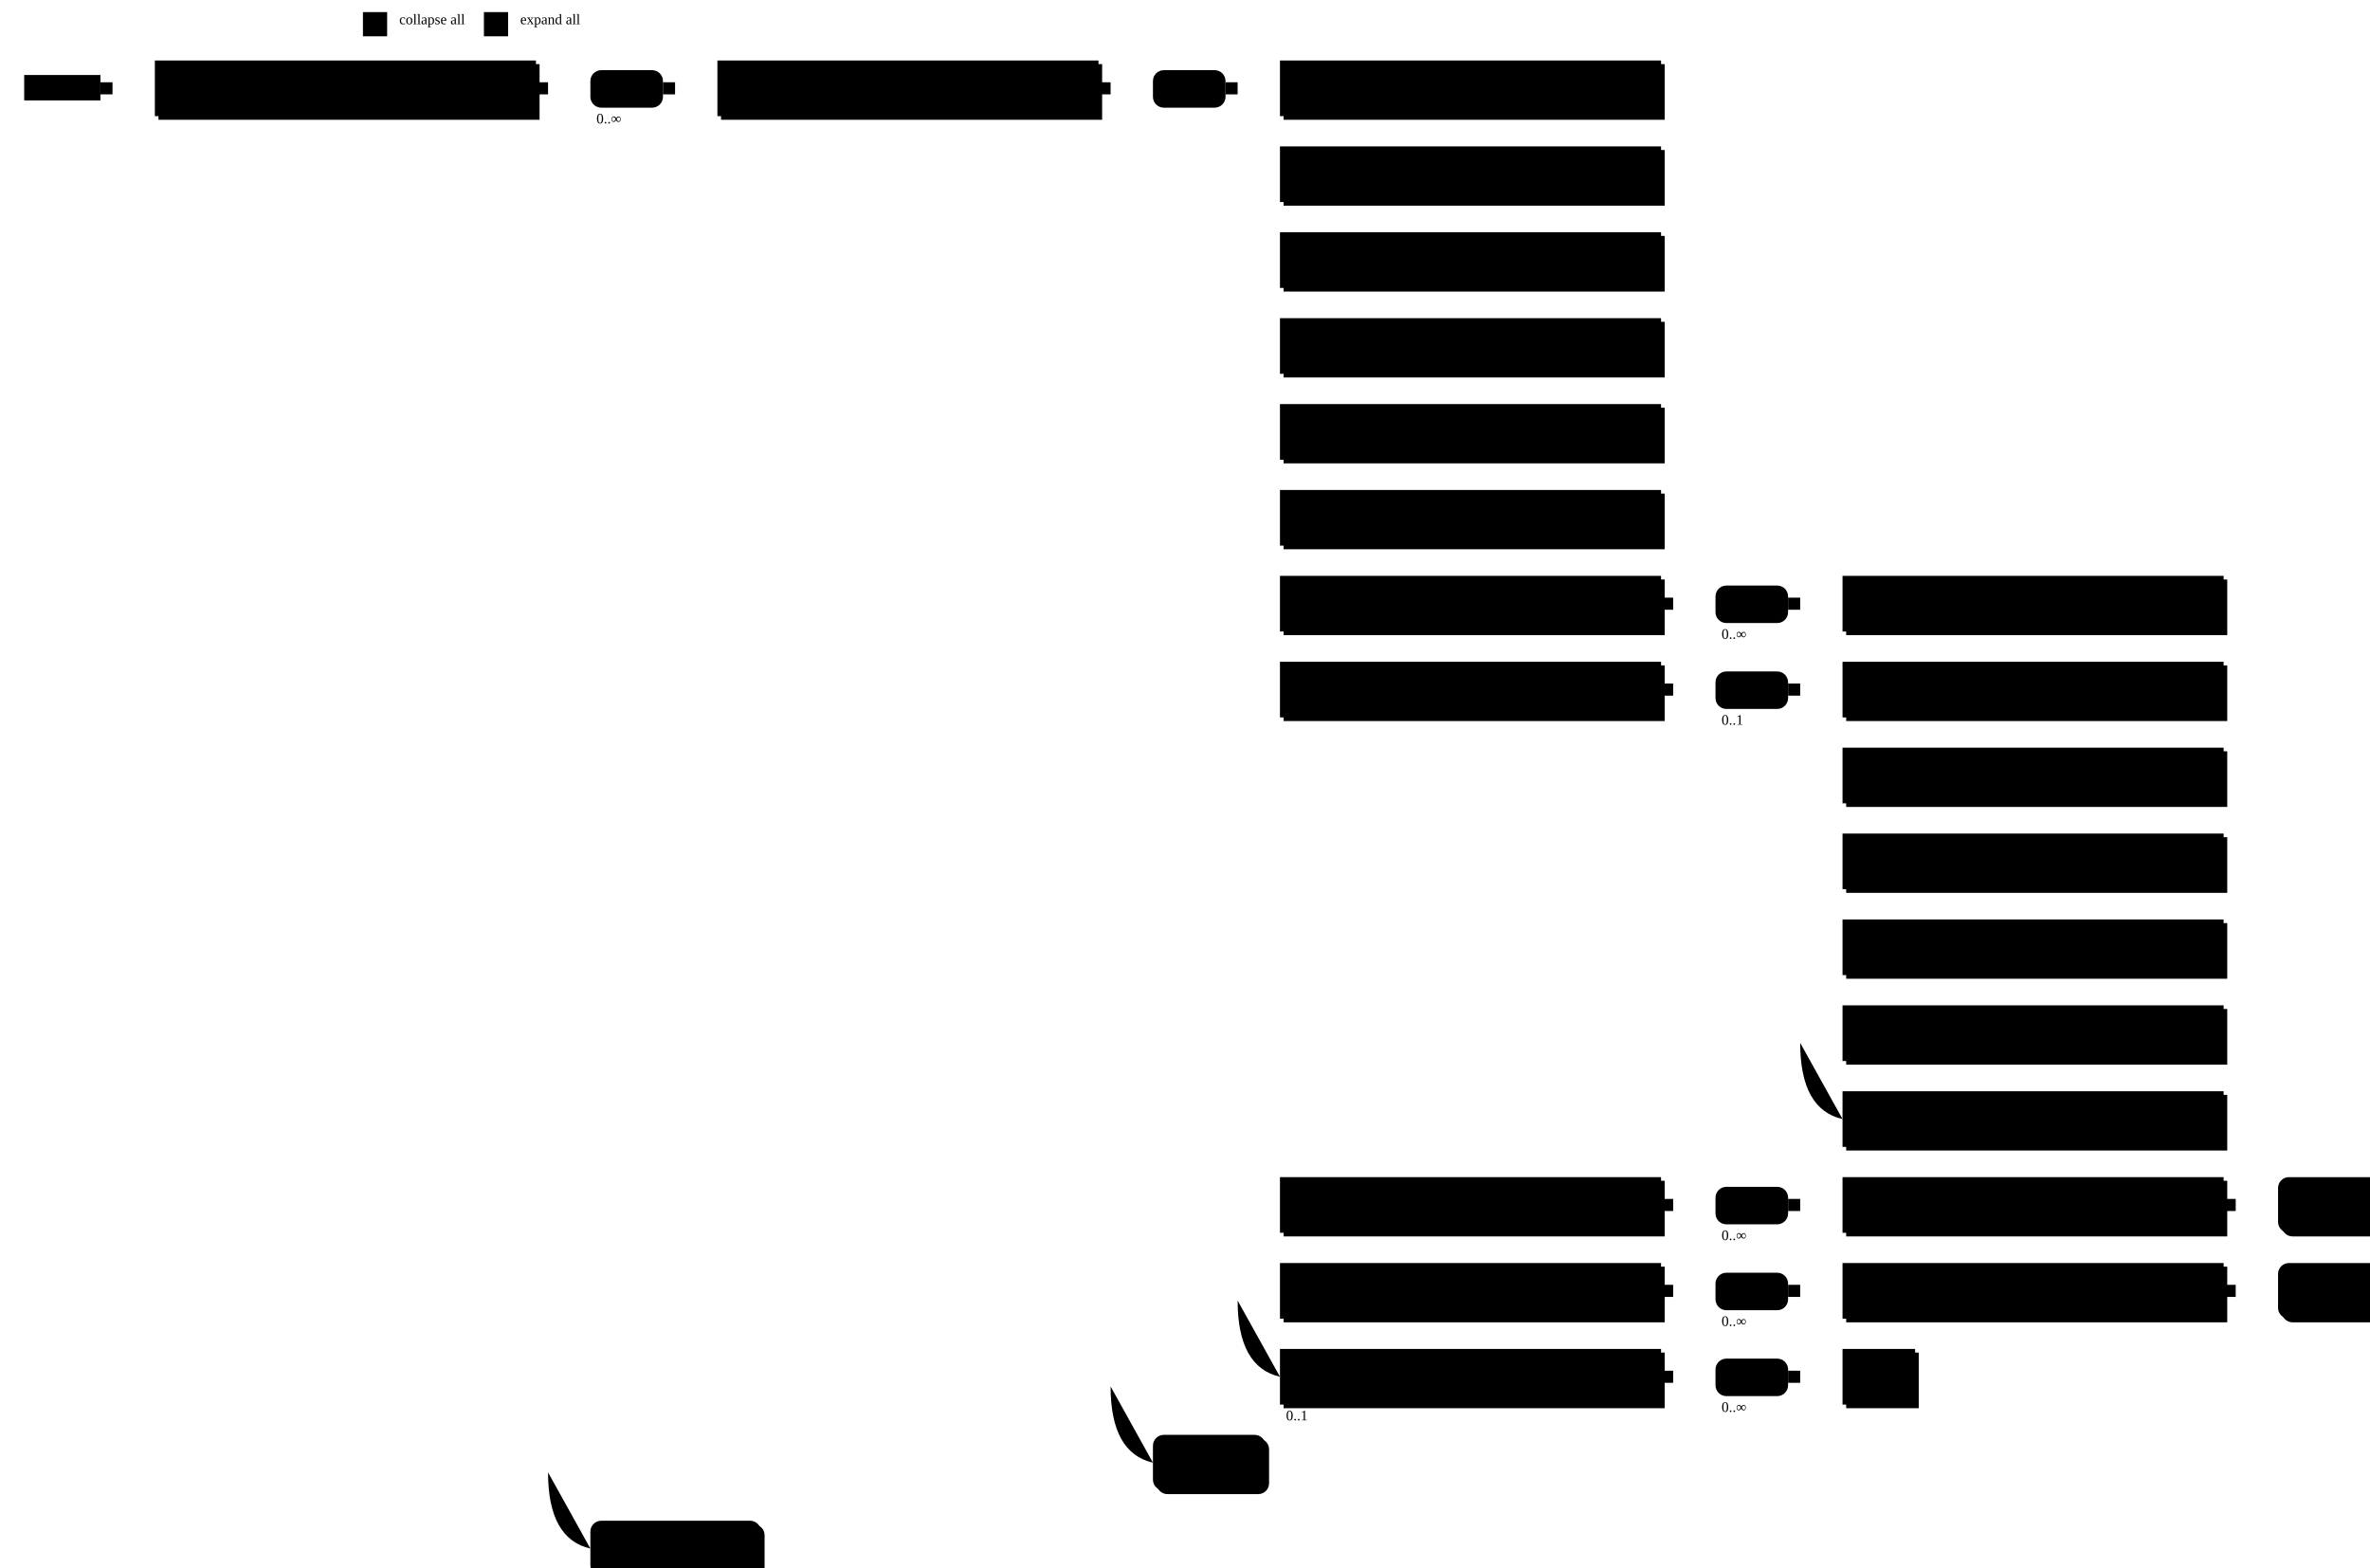
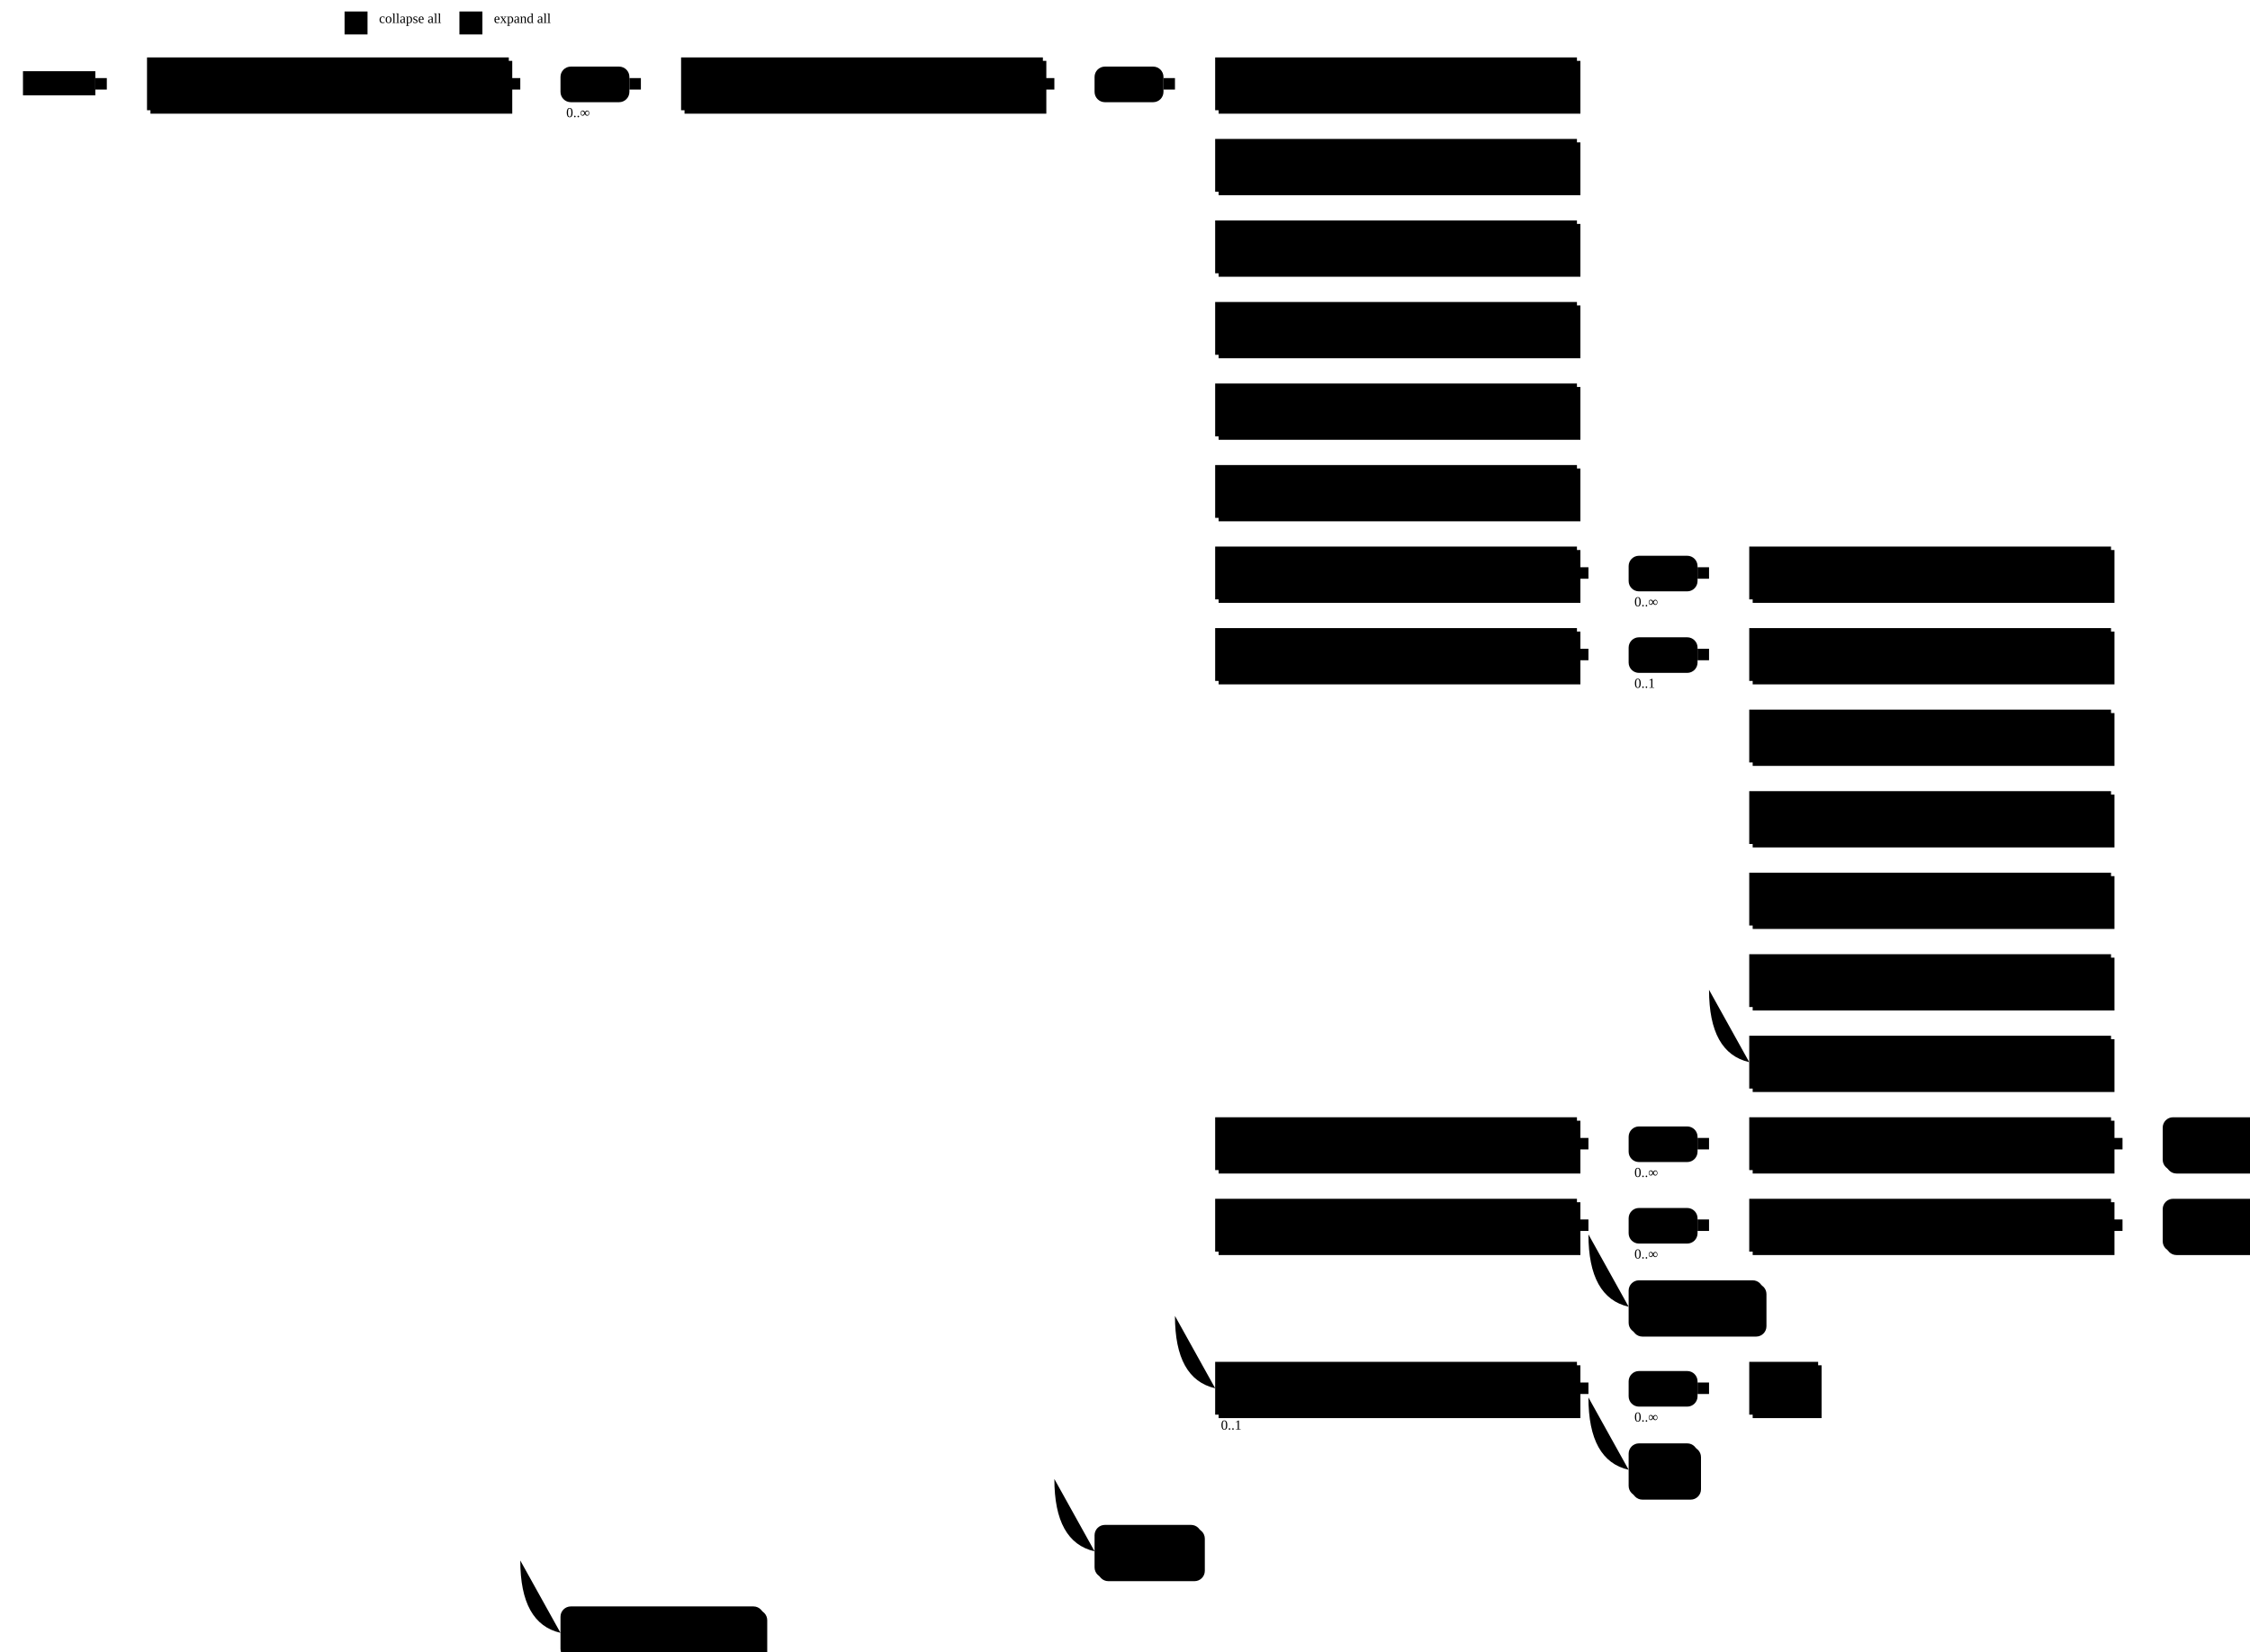
<svg xmlns="http://www.w3.org/2000/svg" xmlns:xlink="http://www.w3.org/1999/xlink" id="svg">
  <defs>
    <symbol class="button" id="plus">
      <rect x="1" y="1" width="10" height="10" />
      <line x1="3" y1="6" x2="9" y2="6" />
      <line x1="6" y1="3" x2="6" y2="9" />
    </symbol>
    <symbol class="button" id="minus">
      <rect x="1" y="1" width="10" height="10" />
      <line x1="3" y1="6" x2="9" y2="6" />
    </symbol>
  </defs>
  <rect class="button" x="300" y="10" width="20" height="20" />
  <line x1="303" y1="20" x2="317" y2="20" />
  <text x="330" y="20">collapse all</text>
  <rect class="button" x="400" y="10" width="20" height="20" />
  <line x1="403" y1="20" x2="417" y2="20" />
  <line x1="410" y1="13" x2="410" y2="27" />
  <text x="430" y="20">expand all</text>
  <g id="_1" class="box" transform="translate(20,50)">
    <rect class="boxschema" x="0" y="12" width="63" height="21" />
    <text x="5" y="27">
      <tspan class="big">/ </tspan>schema</text>
    <use x="62" y="17" xlink:href="#minus" id="s_1" />
  </g>
  <g id="_1_1" class="box" transform="translate(128,50)">
    <rect class="shadow" x="3" y="3" width="315" height="46" />
    <rect class="boxelement" x="0" y="0" width="315" height="46" />
    <text class="element-namespace" x="5" y="13">https://www.measurement.govt.nz/equipment-register</text>
    <text class="element-name" x="5" y="27">register</text>
    <line class="connection" x1="-35" y1="23" x2="0" y2="23" />
    <use x="314" y="17" xlink:href="#minus" id="s_1_1" />
  </g>
  <g id="_1_1_1" class="box" transform="translate(488,50)">
    <rect class="boxcompositor" x="0" y="8" width="60" height="31" rx="9" />
    <circle cx="42" cy="14" r="2" />
    <circle cx="42" cy="23" r="2" />
    <circle cx="42" cy="32" r="2" />
    <text class="small" x="30" y="17">1</text>
    <text class="small" x="30" y="26">2</text>
    <text class="small" x="30" y="35">3</text>
    <line x1="42" y1="14" x2="42" y2="32" />
    <text x="5" y="52">0..∞</text>
    <line class="connection" x1="-35" y1="23" x2="0" y2="23" />
    <use x="59" y="17" xlink:href="#minus" id="s_1_1_1" />
  </g>
  <g id="_1_1_1_1" class="box" transform="translate(593,50)">
    <rect class="shadow" x="3" y="3" width="315" height="46" />
    <rect class="boxelement" x="0" y="0" width="315" height="46" />
    <text class="element-namespace" x="5" y="13">https://www.measurement.govt.nz/equipment-register</text>
    <text class="element-name" x="5" y="27">equipment</text>
    <text class="element-type" x="5" y="41">type: equipment</text>
    <line class="connection" x1="-35" y1="23" x2="0" y2="23" />
    <use x="314" y="17" xlink:href="#minus" id="s_1_1_1_1" />
  </g>
  <g id="_1_1_1_1_1" class="box" transform="translate(953,50)">
    <rect class="boxcompositor" x="0" y="8" width="60" height="31" rx="9" />
    <circle cx="42" cy="14" r="2" />
    <circle cx="42" cy="23" r="2" />
    <circle cx="42" cy="32" r="2" />
    <text class="small" x="30" y="17">1</text>
    <text class="small" x="30" y="26">2</text>
    <text class="small" x="30" y="35">3</text>
    <line x1="42" y1="14" x2="42" y2="32" />
    <line class="connection" x1="-35" y1="23" x2="0" y2="23" />
    <use x="59" y="17" xlink:href="#minus" id="s_1_1_1_1_1" />
  </g>
  <g id="_1_1_1_1_1_1" class="box" transform="translate(1058,50)">
    <rect class="shadow" x="3" y="3" width="315" height="46" />
    <rect class="boxelement" x="0" y="0" width="315" height="46" />
    <text class="element-namespace" x="5" y="13">https://www.measurement.govt.nz/equipment-register</text>
    <text class="element-name" x="5" y="27">id</text>
-     <text class="element-type" x="5" y="41">type: idPattern</text>
+     <text class="element-type" x="5" y="41">type: idPatternString</text>
    <line class="connection" x1="-35" y1="23" x2="0" y2="23" />
  </g>
  <g id="_1_1_1_1_1_2" class="box" transform="translate(1058,121)">
    <rect class="shadow" x="3" y="3" width="315" height="46" />
    <rect class="boxelement" x="0" y="0" width="315" height="46" />
    <text class="element-namespace" x="5" y="13">https://www.measurement.govt.nz/equipment-register</text>
    <text class="element-name" x="5" y="27">manufacturer</text>
    <text class="element-type" x="5" y="41">type: tokenizedString</text>
    <line class="connection" x1="-35" y1="23" x2="0" y2="23" />
  </g>
  <g id="_1_1_1_1_1_3" class="box" transform="translate(1058,192)">
    <rect class="shadow" x="3" y="3" width="315" height="46" />
    <rect class="boxelement" x="0" y="0" width="315" height="46" />
    <text class="element-namespace" x="5" y="13">https://www.measurement.govt.nz/equipment-register</text>
    <text class="element-name" x="5" y="27">model</text>
    <text class="element-type" x="5" y="41">type: tokenizedString</text>
    <line class="connection" x1="-35" y1="23" x2="0" y2="23" />
  </g>
  <g id="_1_1_1_1_1_4" class="box" transform="translate(1058,263)">
    <rect class="shadow" x="3" y="3" width="315" height="46" />
    <rect class="boxelement" x="0" y="0" width="315" height="46" />
    <text class="element-namespace" x="5" y="13">https://www.measurement.govt.nz/equipment-register</text>
    <text class="element-name" x="5" y="27">serial</text>
    <text class="element-type" x="5" y="41">type: tokenizedString</text>
    <line class="connection" x1="-35" y1="23" x2="0" y2="23" />
  </g>
  <g id="_1_1_1_1_1_5" class="box" transform="translate(1058,334)">
    <rect class="shadow" x="3" y="3" width="315" height="46" />
    <rect class="boxelement" x="0" y="0" width="315" height="46" />
    <text class="element-namespace" x="5" y="13">https://www.measurement.govt.nz/equipment-register</text>
    <text class="element-name" x="5" y="27">description</text>
    <text class="element-type" x="5" y="41">type: string</text>
    <line class="connection" x1="-35" y1="23" x2="0" y2="23" />
  </g>
  <g id="_1_1_1_1_1_6" class="box" transform="translate(1058,405)">
    <rect class="shadow" x="3" y="3" width="315" height="46" />
    <rect class="boxelement" x="0" y="0" width="315" height="46" />
    <text class="element-namespace" x="5" y="13">https://www.measurement.govt.nz/equipment-register</text>
    <text class="element-name" x="5" y="27">active</text>
    <text class="element-type" x="5" y="41">type: boolean</text>
    <line class="connection" x1="-35" y1="23" x2="0" y2="23" />
  </g>
  <g id="_1_1_1_1_1_7" class="box" transform="translate(1058,476)">
    <rect class="shadow" x="3" y="3" width="315" height="46" />
    <rect class="boxelement" x="0" y="0" width="315" height="46" />
    <text class="element-namespace" x="5" y="13">https://www.measurement.govt.nz/equipment-register</text>
    <text class="element-name" x="5" y="27">calibrations</text>
    <text class="element-type" x="5" y="41">type: calibrations</text>
    <line class="connection" x1="-35" y1="23" x2="0" y2="23" />
    <use x="314" y="17" xlink:href="#minus" id="s_1_1_1_1_1_7" />
  </g>
  <g id="_1_1_1_1_1_7_1" class="box" transform="translate(1418,476)">
    <rect class="boxcompositor" x="0" y="8" width="60" height="31" rx="9" />
    <circle cx="42" cy="14" r="2" />
    <circle cx="42" cy="23" r="2" />
    <circle cx="42" cy="32" r="2" />
    <text class="small" x="30" y="17">1</text>
    <text class="small" x="30" y="26">2</text>
    <text class="small" x="30" y="35">3</text>
    <line x1="42" y1="14" x2="42" y2="32" />
    <text x="5" y="52">0..∞</text>
    <line class="connection" x1="-35" y1="23" x2="0" y2="23" />
    <use x="59" y="17" xlink:href="#minus" id="s_1_1_1_1_1_7_1" />
  </g>
  <g id="_1_1_1_1_1_7_1_1" class="box" transform="translate(1523,476)">
    <rect class="shadow" x="3" y="3" width="315" height="46" />
    <rect class="boxelement" x="0" y="0" width="315" height="46" />
    <text class="element-namespace" x="5" y="13">https://www.measurement.govt.nz/equipment-register</text>
    <text class="element-name" x="5" y="27">calibration</text>
    <text class="element-type" x="5" y="41">type: calibration</text>
    <line class="connection" x1="-35" y1="23" x2="0" y2="23" />
  </g>
  <g id="_1_1_1_1_1_8" class="box" transform="translate(1058,547)">
    <rect class="shadow" x="3" y="3" width="315" height="46" />
    <rect class="boxelement" x="0" y="0" width="315" height="46" />
    <text class="element-namespace" x="5" y="13">https://www.measurement.govt.nz/equipment-register</text>
    <text class="element-name" x="5" y="27">documentation</text>
    <text class="element-type" x="5" y="41">type: documentation</text>
    <line class="connection" x1="-35" y1="23" x2="0" y2="23" />
    <use x="314" y="17" xlink:href="#minus" id="s_1_1_1_1_1_8" />
  </g>
  <g id="_1_1_1_1_1_8_1" class="box" transform="translate(1418,547)">
    <rect class="boxcompositor" x="0" y="8" width="60" height="31" rx="9" />
    <circle cx="42" cy="14" r="2" />
    <circle cx="42" cy="23" r="2" />
    <circle cx="42" cy="32" r="2" />
    <text class="small" x="30" y="17">1</text>
    <text class="small" x="30" y="26">2</text>
    <text class="small" x="30" y="35">3</text>
    <line x1="42" y1="14" x2="42" y2="32" />
    <text x="5" y="52">0..1</text>
    <line class="connection" x1="-35" y1="23" x2="0" y2="23" />
    <use x="59" y="17" xlink:href="#minus" id="s_1_1_1_1_1_8_1" />
  </g>
  <g id="_1_1_1_1_1_8_1_1" class="box" transform="translate(1523,547)">
    <rect class="shadow" x="3" y="3" width="315" height="46" />
    <rect class="boxelement" x="0" y="0" width="315" height="46" />
    <text class="element-namespace" x="5" y="13">https://www.measurement.govt.nz/equipment-register</text>
    <text class="element-name" x="5" y="27">accessories</text>
    <text class="element-type" x="5" y="41">type: string</text>
    <line class="connection" x1="-35" y1="23" x2="0" y2="23" />
  </g>
  <g id="_1_1_1_1_1_8_1_2" class="box" transform="translate(1523,618)">
    <rect class="shadow" x="3" y="3" width="315" height="46" />
    <rect class="boxelement" x="0" y="0" width="315" height="46" />
    <text class="element-namespace" x="5" y="13">https://www.measurement.govt.nz/equipment-register</text>
    <text class="element-name" x="5" y="27">manual</text>
    <text class="element-type" x="5" y="41">type: anyURI</text>
    <line class="connection" x1="-35" y1="23" x2="0" y2="23" />
  </g>
  <g id="_1_1_1_1_1_8_1_3" class="box" transform="translate(1523,689)">
    <rect class="shadow" x="3" y="3" width="315" height="46" />
    <rect class="boxelement" x="0" y="0" width="315" height="46" />
    <text class="element-namespace" x="5" y="13">https://www.measurement.govt.nz/equipment-register</text>
    <text class="element-name" x="5" y="27">personnelRestrictions</text>
    <text class="element-type" x="5" y="41">type: string</text>
    <line class="connection" x1="-35" y1="23" x2="0" y2="23" />
  </g>
  <g id="_1_1_1_1_1_8_1_4" class="box" transform="translate(1523,760)">
    <rect class="shadow" x="3" y="3" width="315" height="46" />
    <rect class="boxelement" x="0" y="0" width="315" height="46" />
    <text class="element-namespace" x="5" y="13">https://www.measurement.govt.nz/equipment-register</text>
    <text class="element-name" x="5" y="27">serviceAgent</text>
    <text class="element-type" x="5" y="41">type: string</text>
    <line class="connection" x1="-35" y1="23" x2="0" y2="23" />
  </g>
  <g id="_1_1_1_1_1_8_1_5" class="box" transform="translate(1523,831)">
    <rect class="shadow" x="3" y="3" width="315" height="46" />
    <rect class="boxelement" x="0" y="0" width="315" height="46" />
    <text class="element-namespace" x="5" y="13">https://www.measurement.govt.nz/equipment-register</text>
    <text class="element-name" x="5" y="27">warrantyExpirationDate</text>
    <text class="element-type" x="5" y="41">type: date</text>
    <line class="connection" x1="-35" y1="23" x2="0" y2="23" />
  </g>
  <g id="_1_1_1_1_1_8_1_6" class="box" transform="translate(1523,902)">
    <rect class="shadow" x="3" y="3" width="315" height="46" />
    <rect class="boxelement" x="0" y="0" width="315" height="46" />
    <text class="element-namespace" x="5" y="13">https://www.measurement.govt.nz/equipment-register</text>
    <text class="element-name" x="5" y="27">yearPurchased</text>
    <text class="element-type" x="5" y="41">type: gYear</text>
    <line class="connection" id="p_1_1_1_1_1_8_1_6" x1="-35" y1="-332" x2="-35" y2="-40" />
    <path class="connection" d="M-35,-40 Q-35,15 0,23" />
  </g>
  <g id="_1_1_1_1_1_9" class="box" transform="translate(1058,973)">
    <rect class="shadow" x="3" y="3" width="315" height="46" />
    <rect class="boxelement" x="0" y="0" width="315" height="46" />
    <text class="element-namespace" x="5" y="13">https://www.measurement.govt.nz/equipment-register</text>
    <text class="element-name" x="5" y="27">firmware</text>
    <text class="element-type" x="5" y="41">type: firmware</text>
    <line class="connection" x1="-35" y1="23" x2="0" y2="23" />
    <use x="314" y="17" xlink:href="#minus" id="s_1_1_1_1_1_9" />
  </g>
  <g id="_1_1_1_1_1_9_1" class="box" transform="translate(1418,973)">
    <rect class="boxcompositor" x="0" y="8" width="60" height="31" rx="9" />
    <circle cx="42" cy="14" r="2" />
    <circle cx="42" cy="23" r="2" />
    <circle cx="42" cy="32" r="2" />
    <text class="small" x="30" y="17">1</text>
    <text class="small" x="30" y="26">2</text>
    <text class="small" x="30" y="35">3</text>
    <line x1="42" y1="14" x2="42" y2="32" />
    <text x="5" y="52">0..∞</text>
    <line class="connection" x1="-35" y1="23" x2="0" y2="23" />
    <use x="59" y="17" xlink:href="#minus" id="s_1_1_1_1_1_9_1" />
  </g>
  <g id="_1_1_1_1_1_9_1_1" class="box" transform="translate(1523,973)">
    <rect class="shadow" x="3" y="3" width="315" height="46" />
    <rect class="boxelement" x="0" y="0" width="315" height="46" />
    <text class="element-namespace" x="5" y="13">https://www.measurement.govt.nz/equipment-register</text>
    <text class="element-name" x="5" y="27">version</text>
    <text class="element-type" x="5" y="41">type: comment</text>
    <line class="connection" x1="-35" y1="23" x2="0" y2="23" />
    <use x="314" y="17" xlink:href="#minus" id="s_1_1_1_1_1_9_1_1" />
  </g>
  <g id="_1_1_1_1_1_9_1_1_1" class="box" transform="translate(1883,973)">
    <rect class="shadow" x="3" y="3" width="93" height="46" rx="9" />
    <rect class="boxattribute1" x="0" y="0" width="93" height="46" rx="9" />
    <text class="strong" x="5" y="27">
      <tspan class="big">@</tspan> date</text>
    <text class="visible" x="5" y="41">type: date</text>
    <text class="hidden" visibility="hidden" x="5" y="41">use: required</text>
    <line class="connection" x1="-35" y1="23" x2="0" y2="23" />
  </g>
  <g id="_1_1_1_1_1_10" class="box" transform="translate(1058,1044)">
    <rect class="shadow" x="3" y="3" width="315" height="46" />
    <rect class="boxelement" x="0" y="0" width="315" height="46" />
    <text class="element-namespace" x="5" y="13">https://www.measurement.govt.nz/equipment-register</text>
    <text class="element-name" x="5" y="27">maintenance</text>
    <text class="element-type" x="5" y="41">type: maintenance</text>
    <line class="connection" x1="-35" y1="23" x2="0" y2="23" />
    <use x="314" y="17" xlink:href="#minus" id="s_1_1_1_1_1_10" />
  </g>
  <g id="_1_1_1_1_1_10_1" class="box" transform="translate(1418,1044)">
    <rect class="boxcompositor" x="0" y="8" width="60" height="31" rx="9" />
    <circle cx="42" cy="14" r="2" />
    <circle cx="42" cy="23" r="2" />
    <circle cx="42" cy="32" r="2" />
    <text class="small" x="30" y="17">1</text>
    <text class="small" x="30" y="26">2</text>
    <text class="small" x="30" y="35">3</text>
    <line x1="42" y1="14" x2="42" y2="32" />
    <text x="5" y="52">0..∞</text>
    <line class="connection" x1="-35" y1="23" x2="0" y2="23" />
    <use x="59" y="17" xlink:href="#minus" id="s_1_1_1_1_1_10_1" />
  </g>
  <g id="_1_1_1_1_1_10_1_1" class="box" transform="translate(1523,1044)">
    <rect class="shadow" x="3" y="3" width="315" height="46" />
    <rect class="boxelement" x="0" y="0" width="315" height="46" />
    <text class="element-namespace" x="5" y="13">https://www.measurement.govt.nz/equipment-register</text>
    <text class="element-name" x="5" y="27">task</text>
    <text class="element-type" x="5" y="41">type: comment</text>
    <line class="connection" x1="-35" y1="23" x2="0" y2="23" />
    <use x="314" y="17" xlink:href="#minus" id="s_1_1_1_1_1_10_1_1" />
  </g>
  <g id="_1_1_1_1_1_10_1_1_1" class="box" transform="translate(1883,1044)">
    <rect class="shadow" x="3" y="3" width="93" height="46" rx="9" />
    <rect class="boxattribute1" x="0" y="0" width="93" height="46" rx="9" />
    <text class="strong" x="5" y="27">
      <tspan class="big">@</tspan> date</text>
    <text class="visible" x="5" y="41">type: date</text>
    <text class="hidden" visibility="hidden" x="5" y="41">use: required</text>
    <line class="connection" x1="-35" y1="23" x2="0" y2="23" />
  </g>
-   <g id="_1_1_1_1_1_11" class="box" transform="translate(1058,1115)">
+   <g id="_1_1_1_1_1_10_2" class="box" transform="translate(1418,1115)">
+     <rect class="shadow" x="3" y="3" width="117" height="46" rx="9" />
+     <rect class="boxattribute2" x="0" y="0" width="117" height="46" rx="9" />
+     <text class="hidden" visibility="hidden" x="5" y="13">default: 0.0E1</text>
+     <text class="strong" x="5" y="27">
+       <tspan class="big">@</tspan> cycle</text>
+     <text class="visible" x="5" y="41">type: cyclePeriod</text>
+     <text class="hidden" visibility="hidden" x="5" y="41">use: optional</text>
+     <line class="connection" id="p_1_1_1_1_1_10_2" x1="-35" y1="-48" x2="-35" y2="-40" />
+     <path class="connection" d="M-35,-40 Q-35,15 0,23" />
+   </g>
+   <g id="_1_1_1_1_1_11" class="box" transform="translate(1058,1186)">
    <rect class="shadow" x="3" y="3" width="315" height="46" />
    <rect class="boxelement" x="0" y="0" width="315" height="46" />
    <text class="element-namespace" x="5" y="13">https://www.measurement.govt.nz/equipment-register</text>
    <text class="element-name" x="5" y="27">custom</text>
    <text class="element-type" x="5" y="41">type: custom</text>
    <text x="5" y="59">0..1</text>
-     <line class="connection" id="p_1_1_1_1_1_11" x1="-35" y1="-1042" x2="-35" y2="-40" />
+     <line class="connection" id="p_1_1_1_1_1_11" x1="-35" y1="-1113" x2="-35" y2="-40" />
    <path class="connection" d="M-35,-40 Q-35,15 0,23" />
    <use x="314" y="17" xlink:href="#minus" id="s_1_1_1_1_1_11" />
  </g>
-   <g id="_1_1_1_1_1_11_1" class="box" transform="translate(1418,1115)">
+   <g id="_1_1_1_1_1_11_1" class="box" transform="translate(1418,1186)">
    <rect class="boxcompositor" x="0" y="8" width="60" height="31" rx="9" />
    <circle cx="42" cy="14" r="2" />
    <circle cx="42" cy="23" r="2" />
    <circle cx="42" cy="32" r="2" />
    <text class="small" x="30" y="17">1</text>
    <text class="small" x="30" y="26">2</text>
    <text class="small" x="30" y="35">3</text>
    <line x1="42" y1="14" x2="42" y2="32" />
    <text x="5" y="52">0..∞</text>
    <line class="connection" x1="-35" y1="23" x2="0" y2="23" />
    <use x="59" y="17" xlink:href="#minus" id="s_1_1_1_1_1_11_1" />
  </g>
-   <g id="_1_1_1_1_1_11_1_1" class="box" transform="translate(1523,1115)">
+   <g id="_1_1_1_1_1_11_1_1" class="box" transform="translate(1523,1186)">
    <rect class="shadow" x="3" y="3" width="60" height="46" />
    <rect class="boxany" x="0" y="0" width="60" height="46" />
-     <rect class="skip" x="6" y="34" width="6" height="6" />
-     <rect class="skip" x="16" y="34" width="6" height="6" />
-     <rect class="skip" x="26" y="34" width="6" height="6" />
+     <rect class="lax" x="6" y="34" width="6" height="6" />
+     <rect class="lax" x="16" y="34" width="6" height="6" />
+     <rect class="lax" x="26" y="34" width="6" height="6" />
    <text x="5" y="13">any NS</text>
    <text class="strong" x="5" y="27">&lt;&gt;</text>
    <line class="connection" x1="-35" y1="23" x2="0" y2="23" />
  </g>
-   <g id="_1_1_1_1_2" class="box" transform="translate(953,1186)">
+   <g id="_1_1_1_1_1_11_2" class="box" transform="translate(1418,1257)">
+     <rect class="shadow" x="3" y="3" width="60" height="46" rx="9" />
+     <rect class="boxanyattribute" x="0" y="0" width="60" height="46" rx="9" />
+     <rect class="lax" x="6" y="34" width="6" height="6" />
+     <rect class="lax" x="16" y="34" width="6" height="6" />
+     <rect class="lax" x="26" y="34" width="6" height="6" />
+     <text x="5" y="13">any NS</text>
+     <text class="strong" x="5" y="27">@</text>
+     <line class="connection" id="p_1_1_1_1_1_11_2" x1="-35" y1="-48" x2="-35" y2="-40" />
+     <path class="connection" d="M-35,-40 Q-35,15 0,23" />
+   </g>
+   <g id="_1_1_1_1_2" class="box" transform="translate(953,1328)">
    <rect class="shadow" x="3" y="3" width="93" height="46" rx="9" />
    <rect class="boxattribute2" x="0" y="0" width="93" height="46" rx="9" />
    <text class="strong" x="5" y="27">
      <tspan class="big">@</tspan> category</text>
    <text class="visible" x="5" y="41">type: string</text>
    <text class="hidden" visibility="hidden" x="5" y="41">use: optional</text>
-     <line class="connection" id="p_1_1_1_1_2" x1="-35" y1="-1113" x2="-35" y2="-40" />
-     <path class="connection" d="M-35,-40 Q-35,15 0,23" />
-   </g>
-   <g id="_1_1_2" class="box" transform="translate(488,1257)">
-     <rect class="shadow" x="3" y="3" width="141" height="46" rx="9" />
-     <rect class="boxattribute1" x="0" y="0" width="141" height="46" rx="9" />
+     <line class="connection" id="p_1_1_1_1_2" x1="-35" y1="-1255" x2="-35" y2="-40" />
+     <path class="connection" d="M-35,-40 Q-35,15 0,23" />
+   </g>
+   <g id="_1_1_2" class="box" transform="translate(488,1399)">
+     <rect class="shadow" x="3" y="3" width="177" height="46" rx="9" />
+     <rect class="boxattribute1" x="0" y="0" width="177" height="46" rx="9" />
    <text class="strong" x="5" y="27">
      <tspan class="big">@</tspan> team</text>
-     <text class="visible" x="5" y="41">type: teamEnumeration</text>
+     <text class="visible" x="5" y="41">type: teamEnumerationString</text>
    <text class="hidden" visibility="hidden" x="5" y="41">use: required</text>
-     <line class="connection" id="p_1_1_2" x1="-35" y1="-1184" x2="-35" y2="-40" />
+     <line class="connection" id="p_1_1_2" x1="-35" y1="-1326" x2="-35" y2="-40" />
    <path class="connection" d="M-35,-40 Q-35,15 0,23" />
  </g>
</svg>
